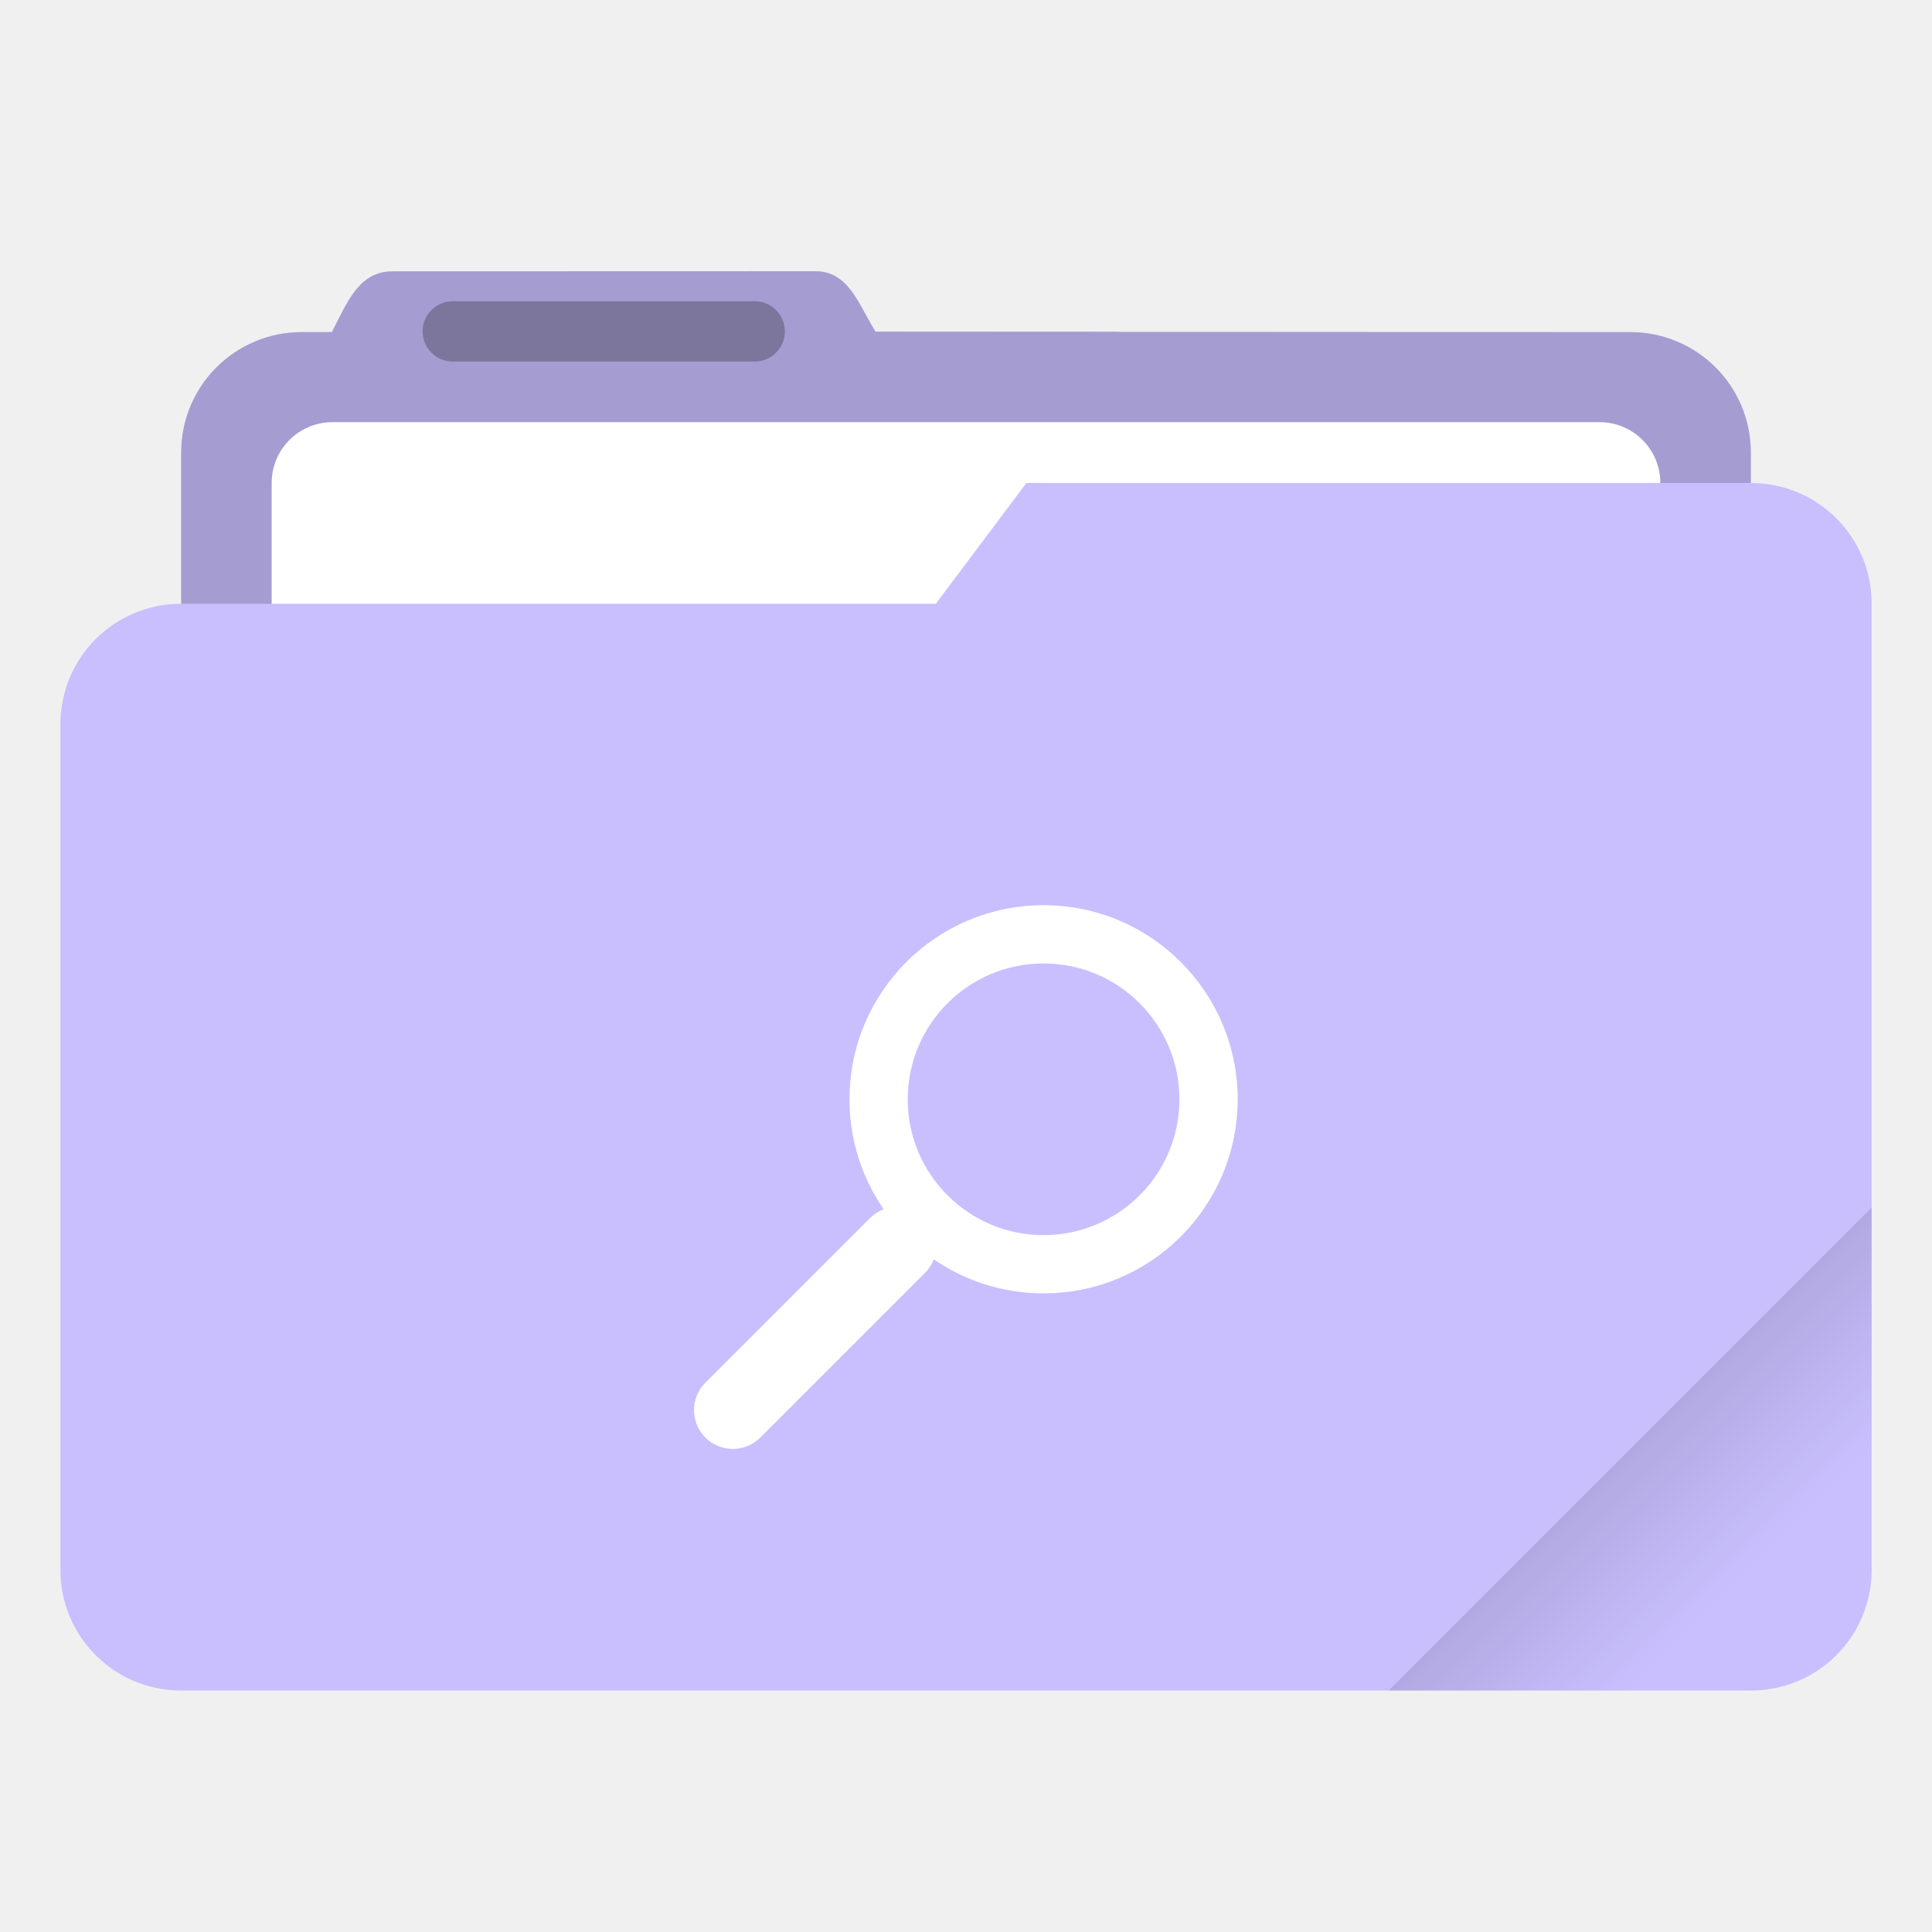
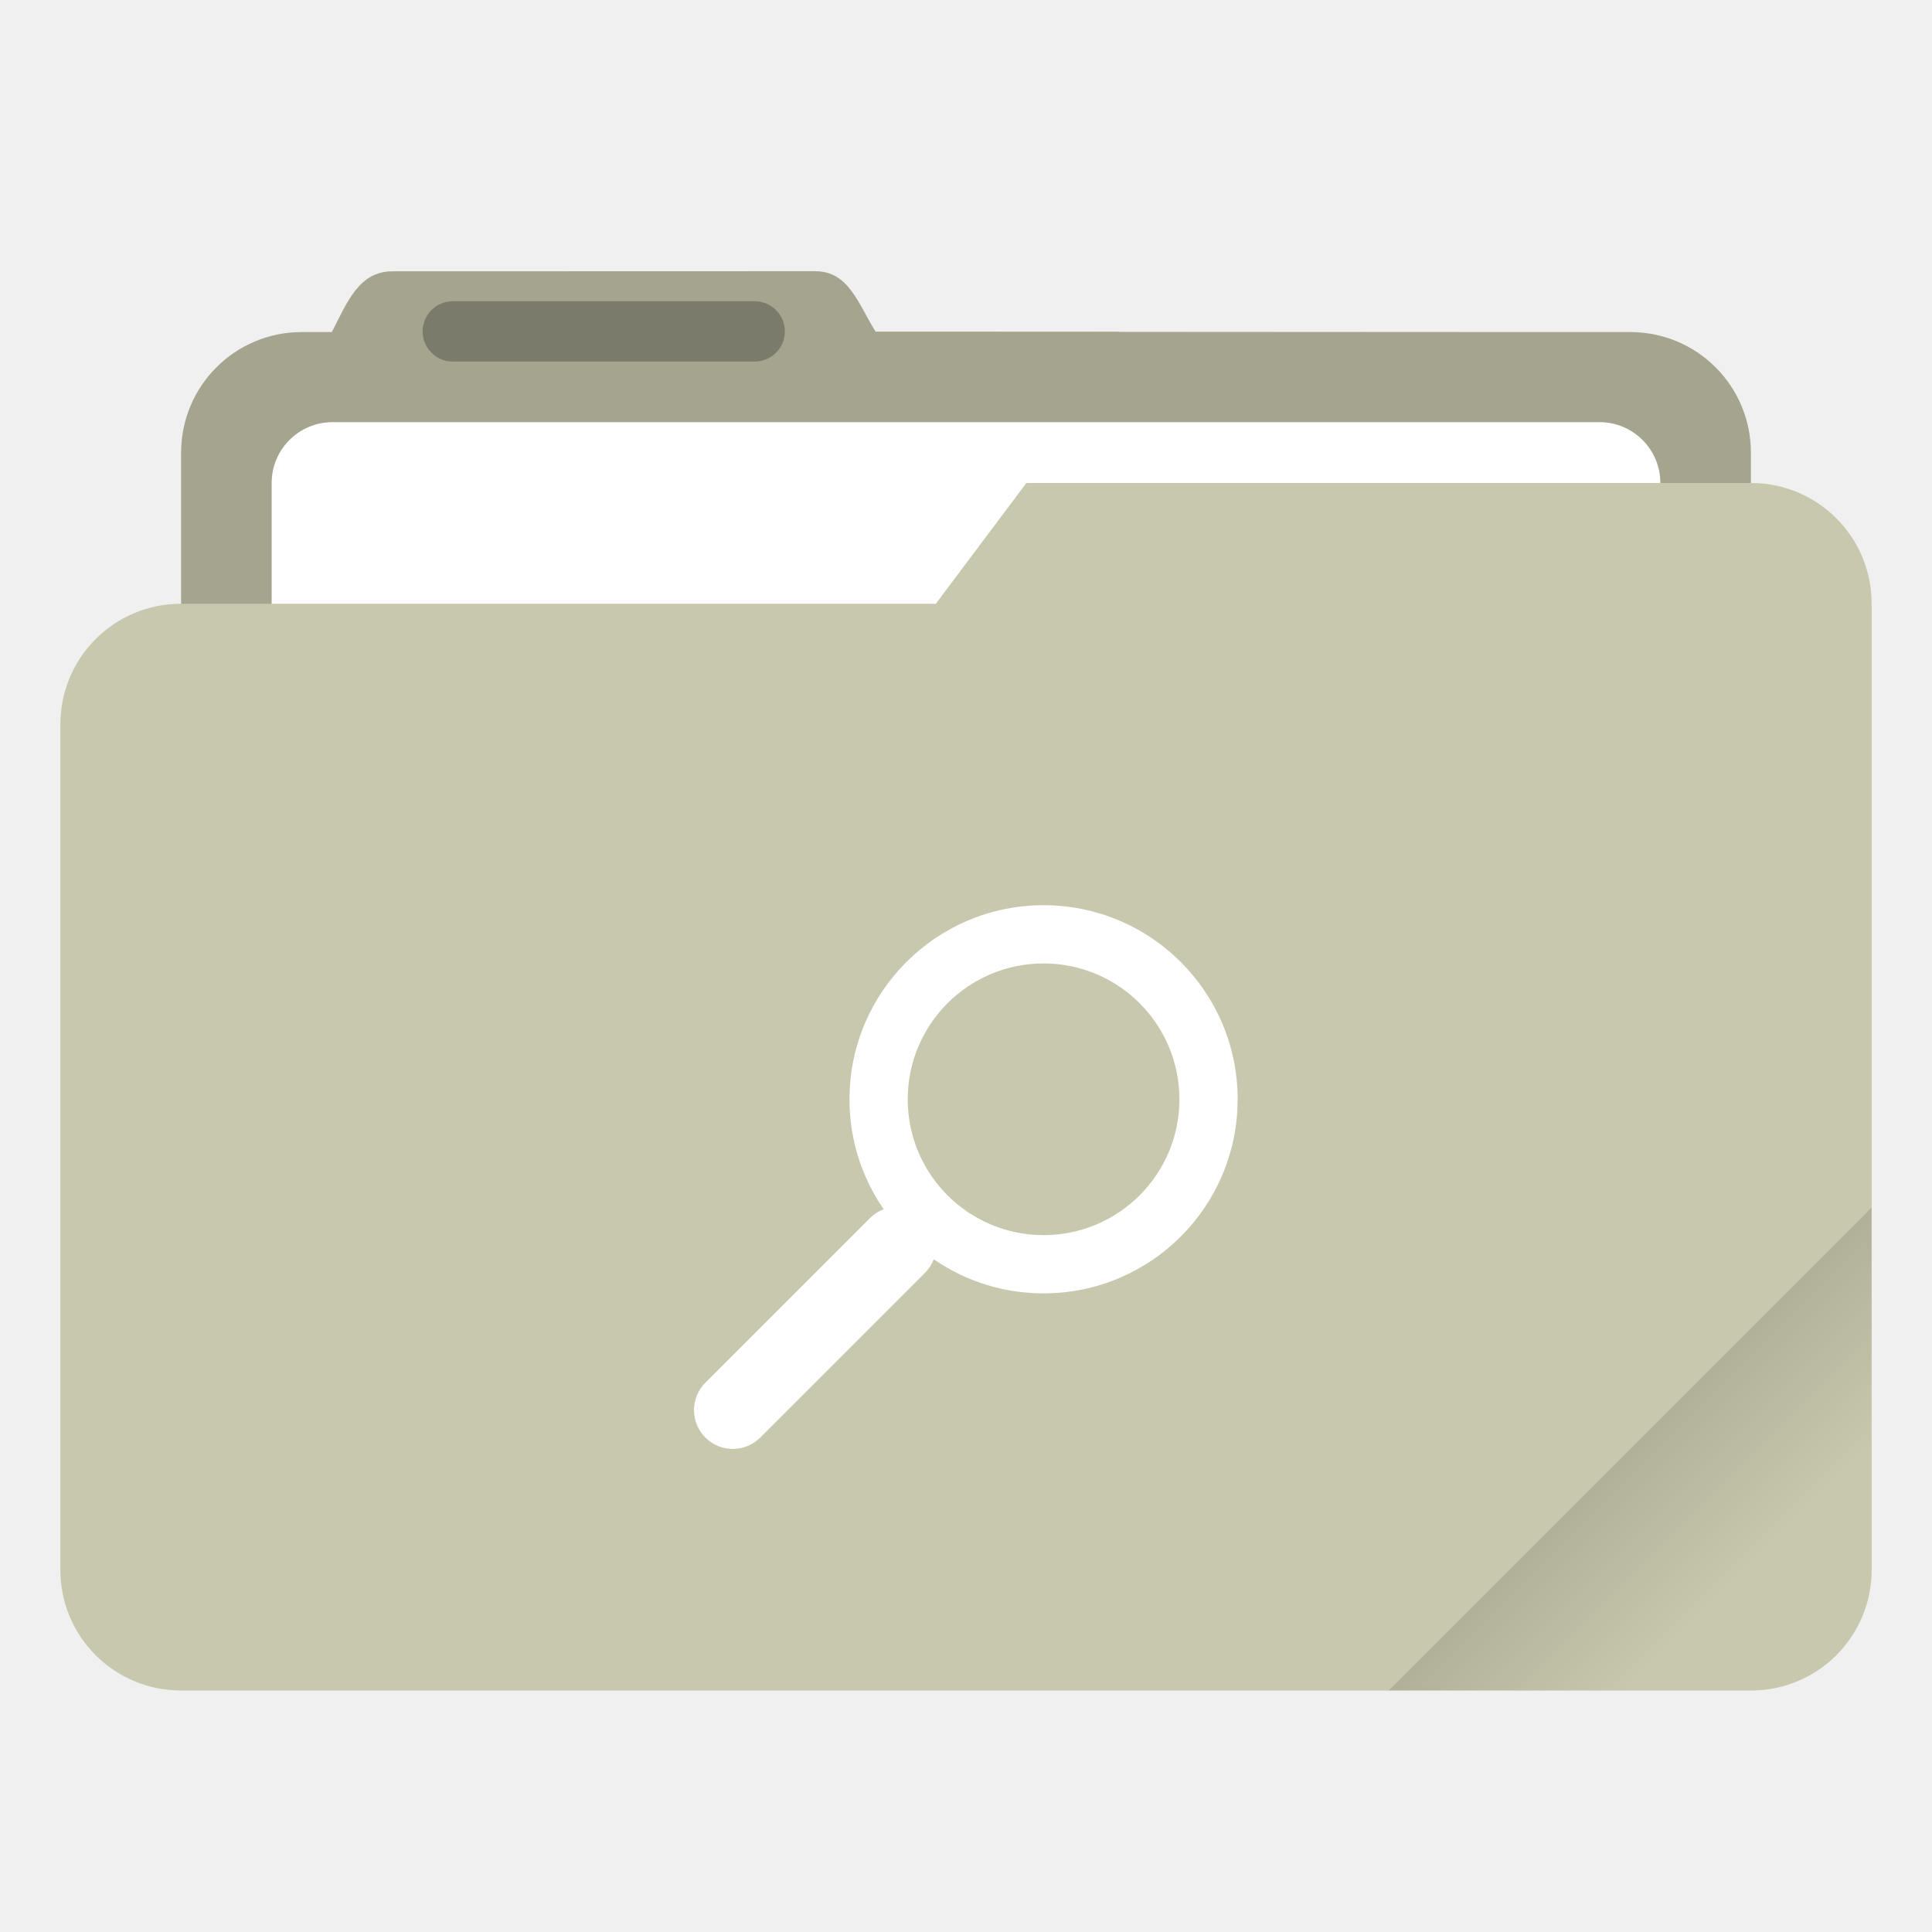
<svg xmlns="http://www.w3.org/2000/svg" width="64" height="64" viewBox="0 0 16.933 16.933">
  <defs>
    <linearGradient id="a" x1="-197.72" x2="-197.72" y1="263.86" y2="273.76" gradientTransform="rotate(-45 -337.55 -145.8)" gradientUnits="userSpaceOnUse">
      <stop offset="0" />
      <stop stop-opacity="0" offset="1" />
    </linearGradient>
  </defs>
-   <path transform="scale(.26458)" d="m27.002 8.984-14 .004c-1.11 0-1.493 1.013-2.002 1.998V11h-1c-2.216 0-4 1.784-4 4v28c0 2.216 1.784 4 4 4h44c2.216 0 4-1.784 4-4V15c0-2.216-1.784-4-4-4H37.141c-.047-.003-.092-.014-.14-.014h-7.997c-.586-.94-.89-2.002-2.002-2.002z" fill="#c9bfff" style="paint-order:stroke fill markers" />
+   <path transform="scale(.26458)" d="m27.002 8.984-14 .004c-1.11 0-1.493 1.013-2.002 1.998V11h-1c-2.216 0-4 1.784-4 4v28c0 2.216 1.784 4 4 4h44c2.216 0 4-1.784 4-4V15c0-2.216-1.784-4-4-4H37.141c-.047-.003-.092-.014-.14-.014h-7.997c-.586-.94-.89-2.002-2.002-2.002z" fill="#c8c8ae" style="paint-order:stroke fill markers" />
  <path transform="scale(.26458)" d="m27.002 8.984-14 .004c-1.11 0-1.493 1.013-2.002 1.998V11h-1c-2.216 0-4 1.784-4 4v28c0 2.216 1.784 4 4 4h44c2.216 0 4-1.784 4-4V15c0-2.216-1.784-4-4-4l-24.996-.014c-.586-.94-.89-2.002-2.002-2.002z" opacity=".18" style="paint-order:stroke fill markers" />
  <rect x="2.381" y="3.7" width="12.171" height="5.027" ry=".533" fill="#fff" paint-order="markers stroke fill" />
  <rect x="3.704" y="2.64" width="3.175" height=".529" ry=".265" opacity=".25" paint-order="stroke markers fill" />
-   <path transform="scale(.26458)" d="m34 16-3 4H6c-2.216 0-4 1.784-4 4v28c0 2.216 1.784 4 4 4h52c2.216 0 4-1.784 4-4V20c0-2.216-1.784-4-4-4z" fill="#c9bfff" style="paint-order:stroke fill markers" />
+   <path transform="scale(.26458)" d="m34 16-3 4H6c-2.216 0-4 1.784-4 4v28c0 2.216 1.784 4 4 4h52c2.216 0 4-1.784 4-4V20c0-2.216-1.784-4-4-4z" fill="#c8c8ae" style="paint-order:stroke fill markers" />
  <path transform="scale(.26458)" d="M62 40 46 56h12c2.216 0 4-1.784 4-4z" fill="url(#a)" opacity=".2" style="paint-order:stroke fill markers" />
  <g transform="translate(2.343 -175.68) scale(.64286)" fill="#fff">
    <rect transform="rotate(45)" x="210.79" y="198.64" width="1.058" height="4.233" rx=".529" ry=".529" />
    <path d="M10.583 285.62a2.646 2.646 0 1 0 0 5.292 2.646 2.646 0 0 0 0-5.292zm0 .794a1.852 1.852 0 1 1 0 3.704 1.852 1.852 0 0 1 0-3.704z" />
  </g>
</svg>
